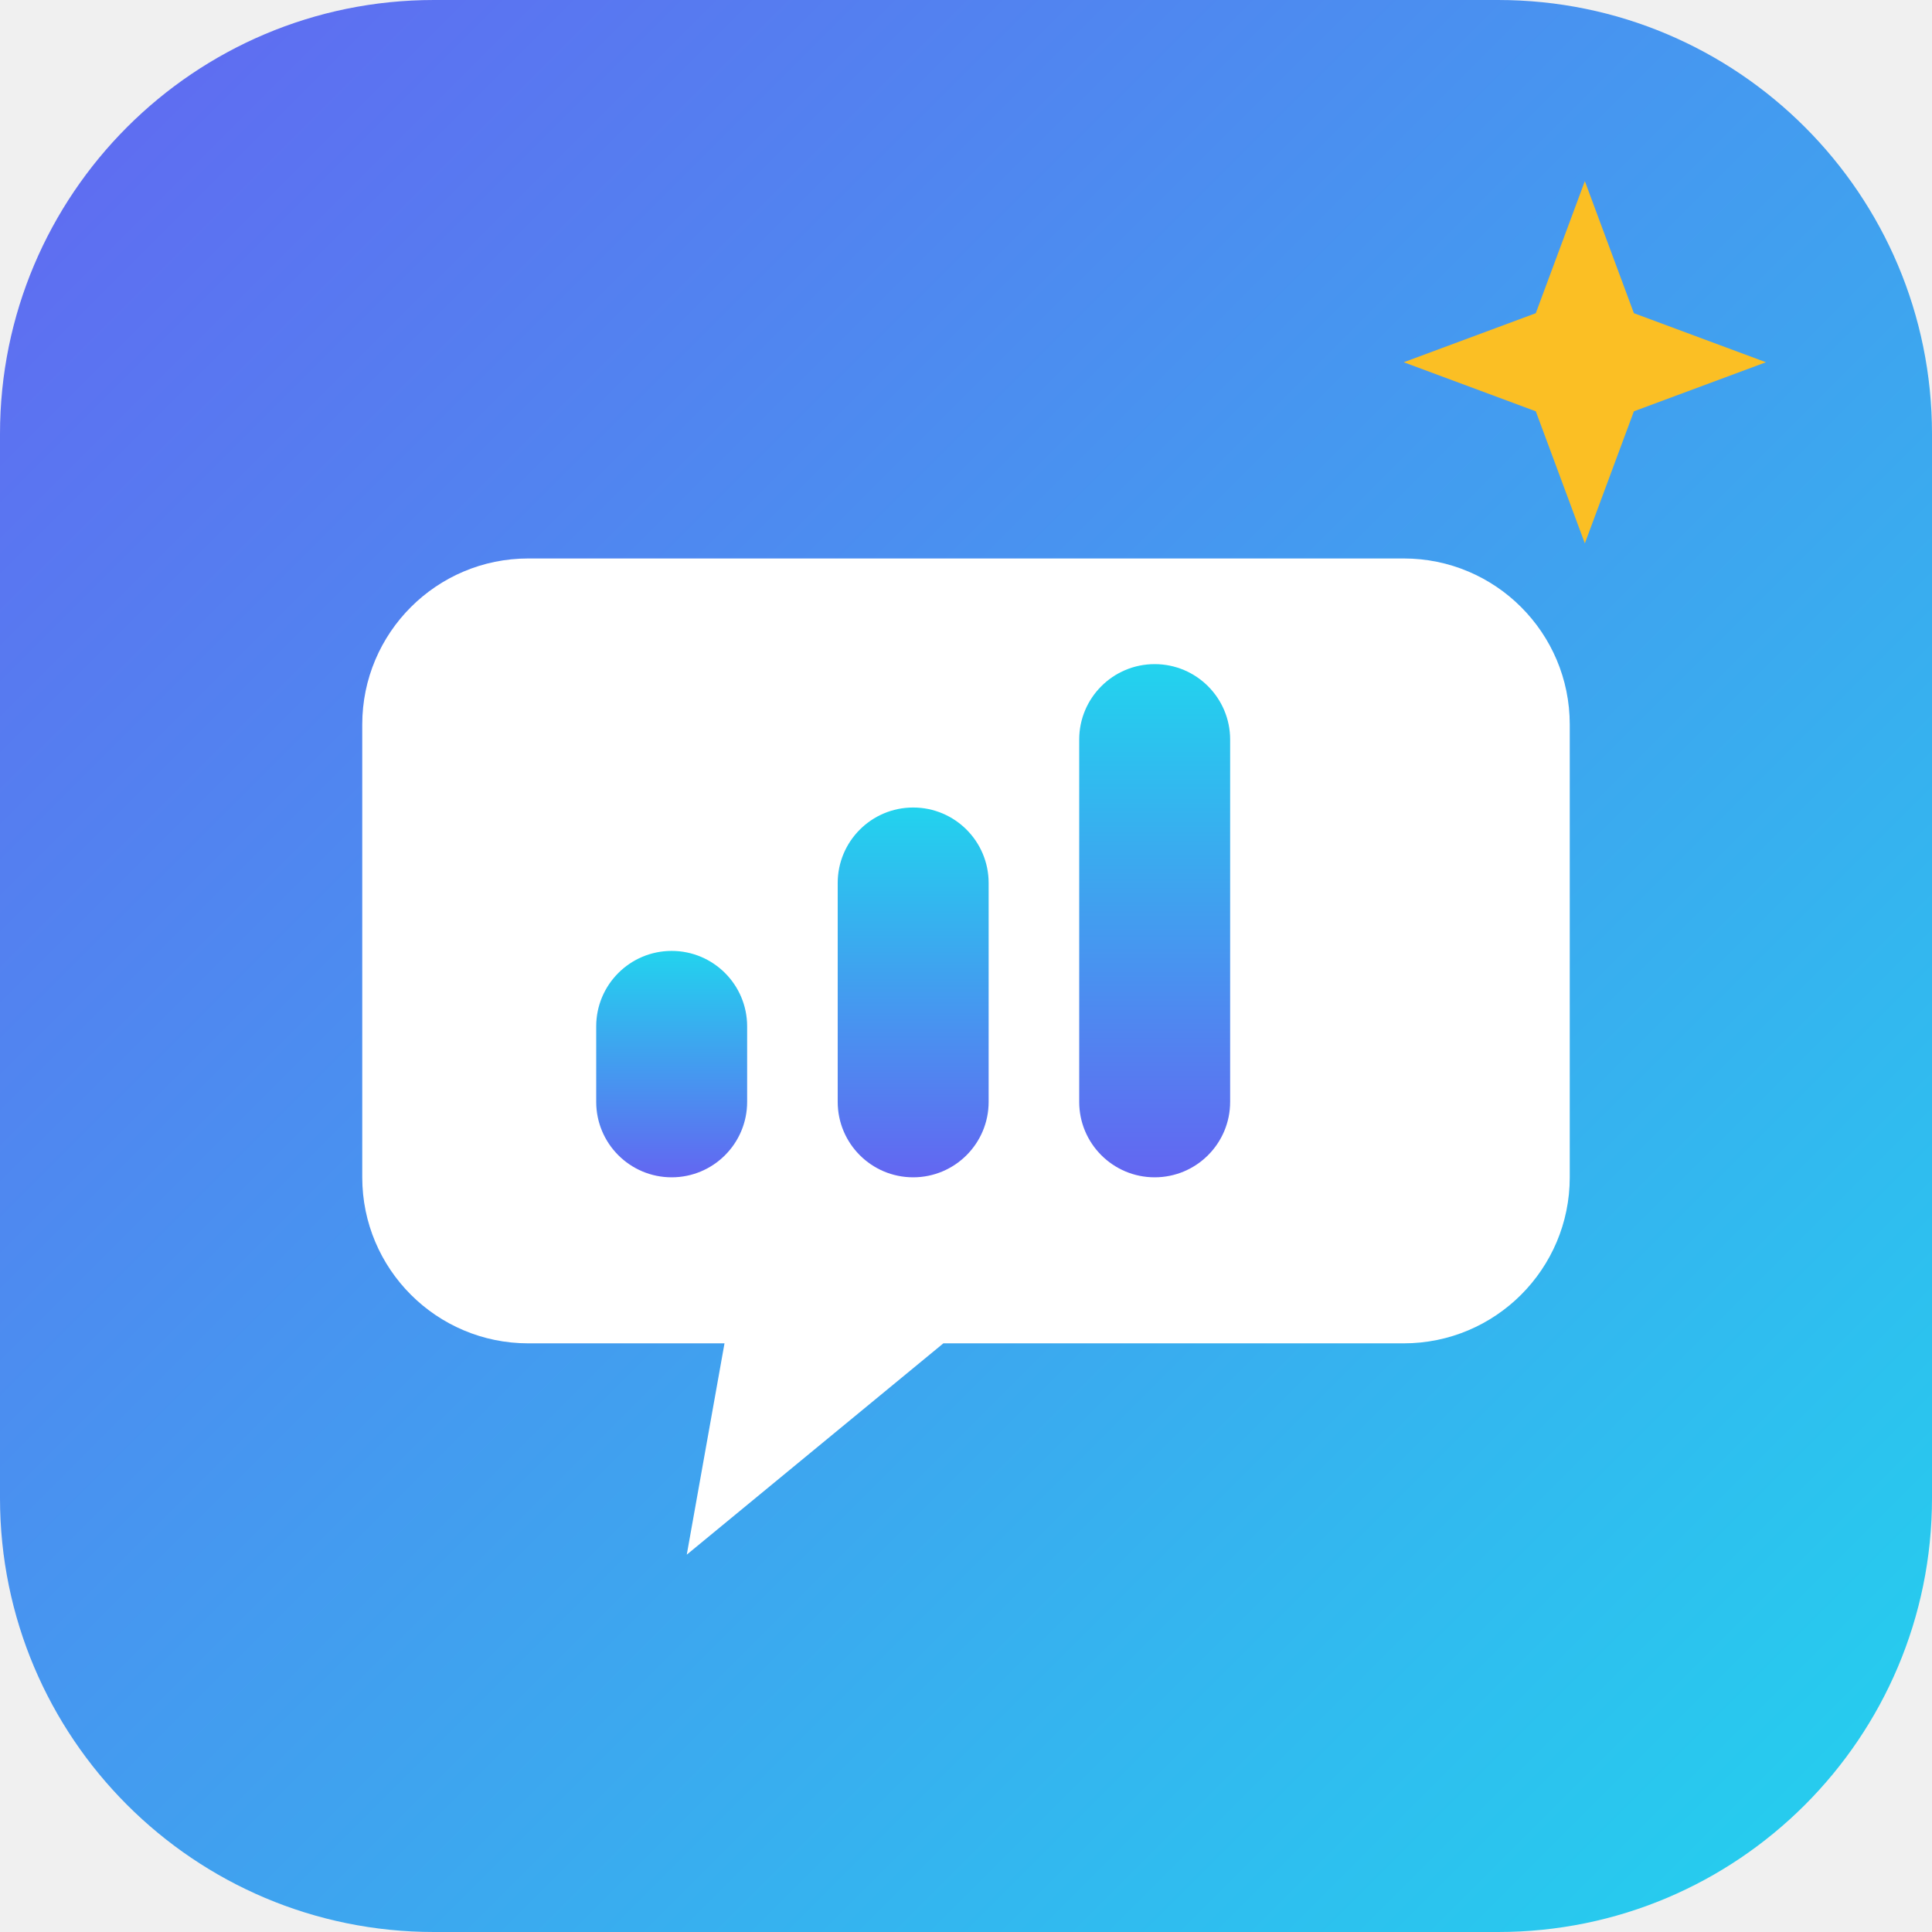
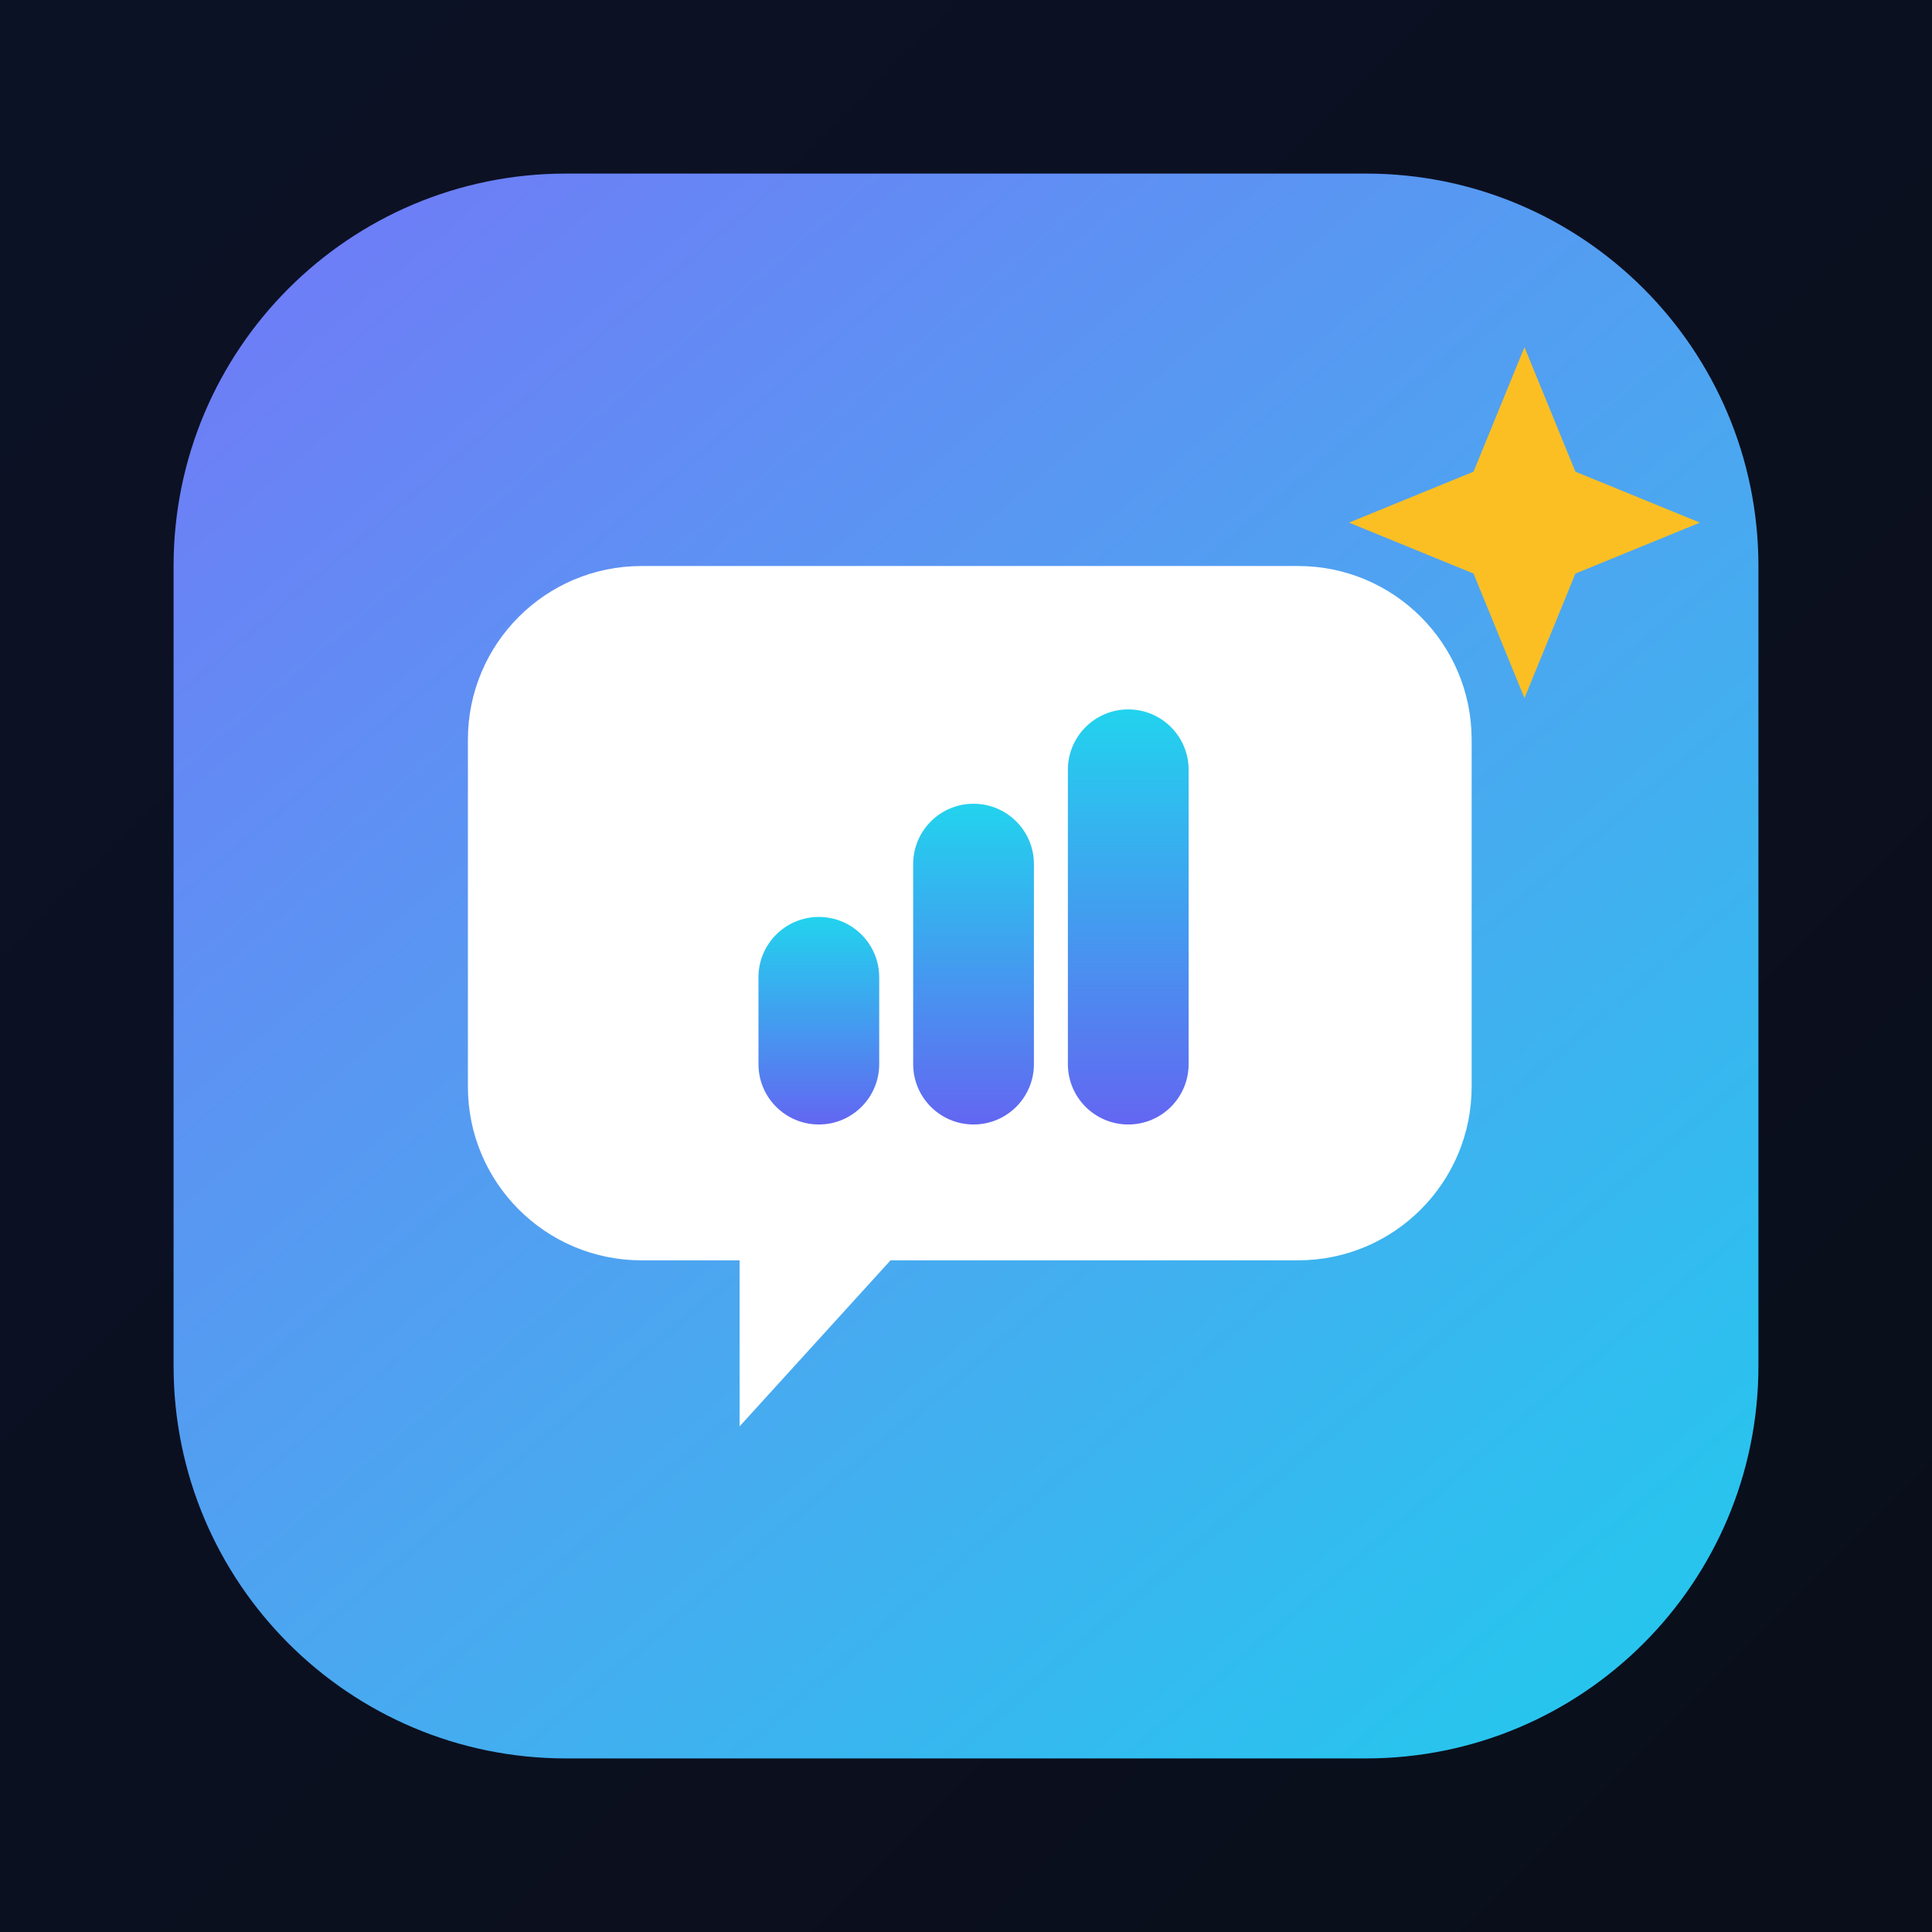
- <svg xmlns="http://www.w3.org/2000/svg" viewBox="0 0 512 512" role="img" aria-label="BE Mastery logo">
+ <svg xmlns="http://www.w3.org/2000/svg" viewBox="0 0 512 512">
  <defs>
    <linearGradient id="bg" x1="0" y1="0" x2="1" y2="1">
-       <stop offset="0" stop-color="#6366f1" />
-       <stop offset="1" stop-color="#22d3ee" />
+       <stop offset="0" stop-color="#0c1226" />
+       <stop offset="1" stop-color="#0a0e1a" />
+     </linearGradient>
+     <linearGradient id="tile" x1="0.1" y1="0" x2="0.95" y2="1">
+       <stop offset="0" stop-color="#6f7cf6" />
+       <stop offset="0.55" stop-color="#4aa8f0" />
+       <stop offset="1" stop-color="#22c9ee" />
    </linearGradient>
    <linearGradient id="bar" x1="0" y1="1" x2="0" y2="0">
      <stop offset="0" stop-color="#6366f1" />
      <stop offset="1" stop-color="#22d3ee" />
    </linearGradient>
  </defs>
-   <rect width="512" height="512" rx="115" fill="url(#bg)" />
-   <path d="M140 148 H372 A44 44 0 0 1 416 192 V312 A44 44 0 0 1 372 356 H250 L182 412 L192 356 H140 A44 44 0 0 1 96 312 V192 A44 44 0 0 1 140 148 Z" fill="#ffffff" />
-   <rect x="158" y="252" width="40" height="60" rx="20" fill="url(#bar)" />
-   <rect x="222" y="214" width="40" height="98" rx="20" fill="url(#bar)" />
-   <rect x="286" y="176" width="40" height="136" rx="20" fill="url(#bar)" />
-   <path d="M420 48 l13 35 35 13 -35 13 -13 35 -13 -35 -35 -13 35 -13 z" fill="#fbbf24" />
+   <rect width="512" height="512" fill="url(#bg)" />
+   <rect x="46" y="46" width="420" height="420" rx="104" fill="url(#tile)" />
+   <path d="M170 150 h174 a46 46 0 0 1 46 46 v92 a46 46 0 0 1-46 46 H236 l-40 44 v-44 h-26 a46 46 0 0 1-46-46 V196 a46 46 0 0 1 46-46 Z" fill="#ffffff" />
+   <rect x="201" y="243" width="32" height="55" rx="16" fill="url(#bar)" />
+   <rect x="242" y="213" width="32" height="85" rx="16" fill="url(#bar)" />
+   <rect x="283" y="188" width="32" height="110" rx="16" fill="url(#bar)" />
+   <path d="M404 92 l13.5 33 33 13.5 -33 13.5 -13.5 33 -13.5-33 -33-13.5 33-13.5 Z" fill="#fbbf24" />
</svg>
